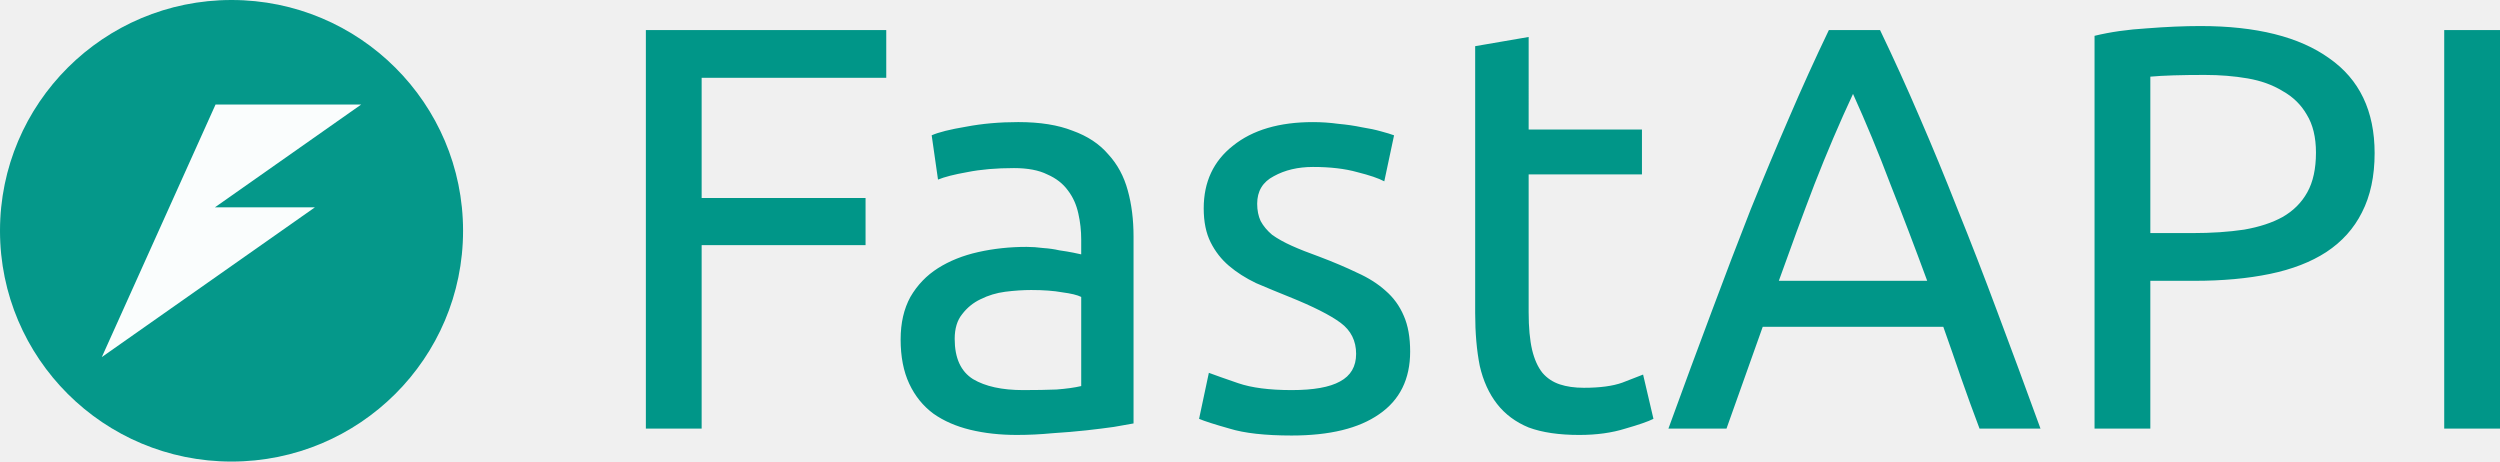
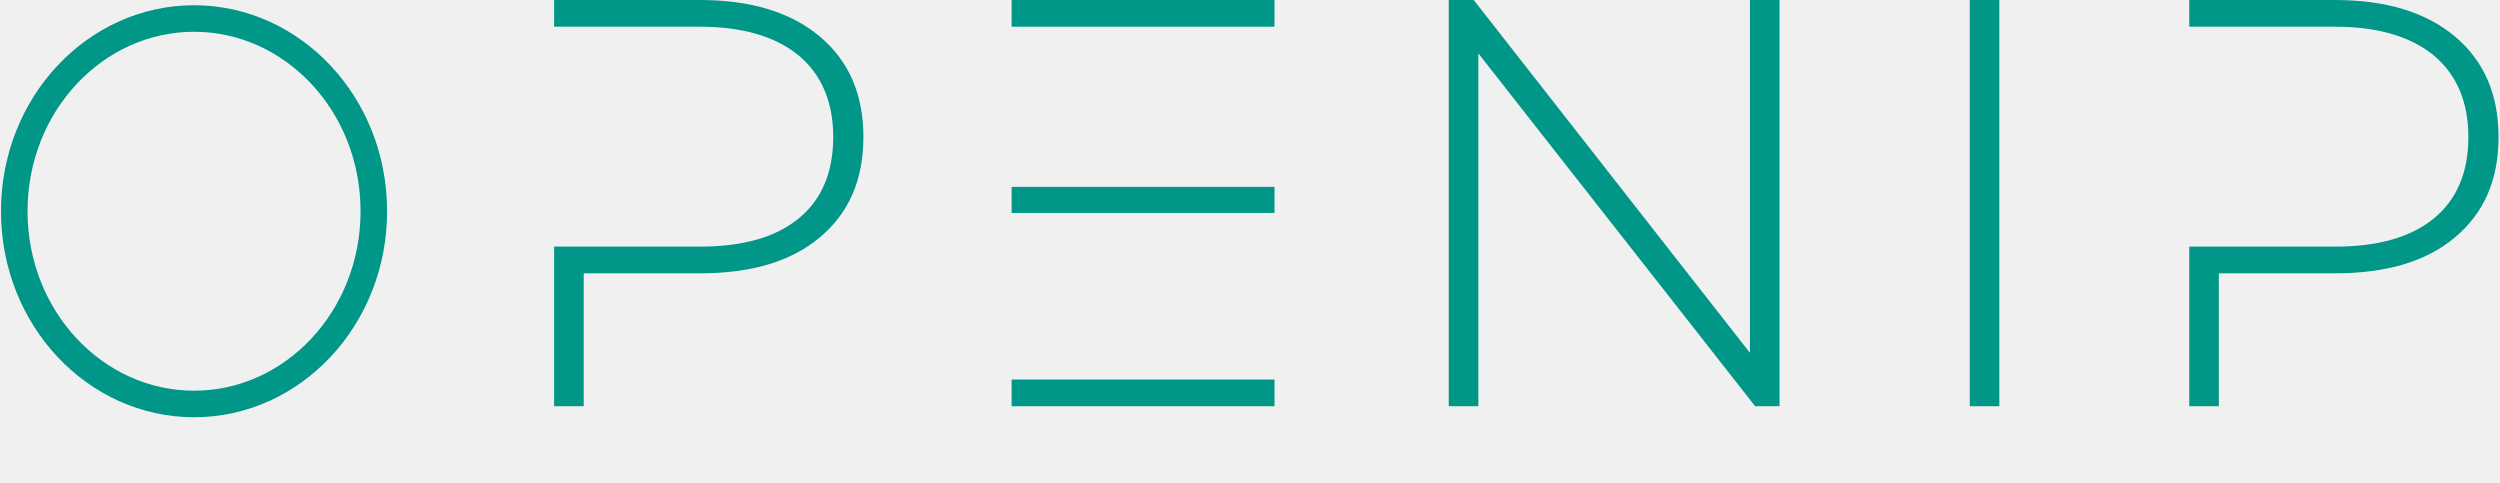
- <svg xmlns="http://www.w3.org/2000/svg" id="svg8" version="1.1" viewBox="0 0 346.524 63.977" height="63.977mm" width="346.524mm">
-   <defs id="defs2" />
-   <g id="g2149">
-     <g id="g2141">
-       <g id="g2106" transform="matrix(0.9656426,0,0,0.9625199,-899.3295,194.8687)">
-         <circle style="fill:#009688;fill-opacity:0.98;stroke:none;stroke-width:0.141;stop-color:#000000" id="path875-5-9-7-3-2-3-9-9-8-0-0-5-87-7" cx="964.562" cy="-169.223" r="33.234" />
-         <path id="rect1249-6-3-4-4-3-6-6-1-2" style="fill:#ffffff;fill-opacity:0.98;stroke:none;stroke-width:0.147;stop-color:#000000" d="m 962.269,-187.408 -6.644,14.804 -3.036,6.764 -6.645,14.804 30.591,-21.568 h -14.353 l 20.997,-14.804 z" />
-       </g>
-       <path style="font-size:79.715px;line-height:1.25;font-family:Ubuntu;-inkscape-font-specification:Ubuntu;letter-spacing:0px;word-spacing:0px;fill:#009688;stroke-width:1.993" d="M 89.523,59.411 V 4.168 H 122.844 V 10.784 H 97.255 V 27.445 h 22.719 v 6.537 H 97.255 v 25.429 z m 52.293,-5.341 q 2.631,0 4.623,-0.08 2.073,-0.159 3.428,-0.478 V 41.156 q -0.797,-0.399 -2.631,-0.638 -1.754,-0.319 -4.305,-0.319 -1.674,0 -3.587,0.239 -1.833,0.239 -3.428,1.036 -1.515,0.717 -2.551,2.073 -1.036,1.275 -1.036,3.428 0,3.986 2.551,5.58 2.551,1.515 6.935,1.515 z m -0.638,-37.147 q 4.464,0 7.493,1.196 3.109,1.116 4.942,3.268 1.913,2.073 2.71,5.022 0.797,2.87 0.797,6.377 V 58.693 q -0.957,0.159 -2.71,0.478 -1.674,0.239 -3.826,0.478 -2.152,0.239 -4.703,0.399 -2.471,0.239 -4.942,0.239 -3.507,0 -6.457,-0.717 -2.949,-0.717 -5.102,-2.232 -2.152,-1.594 -3.348,-4.145 -1.196,-2.551 -1.196,-6.138 0,-3.428 1.355,-5.899 1.435,-2.471 3.826,-3.986 2.391,-1.515 5.58,-2.232 3.189,-0.717 6.696,-0.717 1.116,0 2.312,0.159 1.196,0.08 2.232,0.319 1.116,0.159 1.913,0.319 0.797,0.159 1.116,0.239 v -2.073 q 0,-1.833 -0.399,-3.587 -0.399,-1.833 -1.435,-3.189 -1.036,-1.435 -2.87,-2.232 -1.754,-0.877 -4.623,-0.877 -3.667,0 -6.457,0.558 -2.71,0.478 -4.065,1.036 l -0.877,-6.138 q 1.435,-0.638 4.783,-1.196 3.348,-0.638 7.254,-0.638 z m 37.865,37.147 q 4.544,0 6.696,-1.196 2.232,-1.196 2.232,-3.826 0,-2.71 -2.152,-4.305 -2.152,-1.594 -7.095,-3.587 -2.391,-0.957 -4.623,-1.913 -2.152,-1.036 -3.747,-2.391 -1.594,-1.355 -2.551,-3.268 -0.957,-1.913 -0.957,-4.703 0,-5.5 4.065,-8.689 4.065,-3.268 11.08,-3.268 1.754,0 3.507,0.239 1.754,0.159 3.268,0.478 1.515,0.239 2.631,0.558 1.196,0.319 1.833,0.558 l -1.355,6.377 q -1.196,-0.638 -3.747,-1.275 -2.551,-0.717 -6.138,-0.717 -3.109,0 -5.421,1.275 -2.312,1.196 -2.312,3.826 0,1.355 0.478,2.391 0.558,1.036 1.594,1.913 1.116,0.797 2.71,1.515 1.594,0.717 3.826,1.515 2.949,1.116 5.261,2.232 2.312,1.036 3.906,2.471 1.674,1.435 2.551,3.507 0.877,1.993 0.877,4.942 0,5.739 -4.305,8.689 -4.225,2.949 -12.117,2.949 -5.5,0 -8.609,-0.957 -3.109,-0.877 -4.225,-1.355 l 1.355,-6.377 q 1.275,0.478 4.065,1.435 2.79,0.957 7.413,0.957 z m 32.843,-36.111 h 15.704 v 6.218 h -15.704 v 19.132 q 0,3.109 0.478,5.181 0.478,1.993 1.435,3.189 0.957,1.116 2.391,1.594 1.435,0.478 3.348,0.478 3.348,0 5.341,-0.717 2.073,-0.797 2.87,-1.116 l 1.435,6.138 q -1.116,0.558 -3.906,1.355 -2.79,0.877 -6.377,0.877 -4.225,0 -7.015,-1.036 -2.71,-1.116 -4.384,-3.268 -1.674,-2.152 -2.391,-5.261 -0.638,-3.189 -0.638,-7.334 V 6.4 l 7.414,-1.275 z m 62.497,41.452 q -1.355,-3.587 -2.551,-7.015 -1.196,-3.507 -2.471,-7.095 h -25.031 l -5.022,14.11 h -8.051 q 3.189,-8.769 5.979,-16.182 2.79,-7.493 5.421,-14.189 2.71,-6.696 5.341,-12.754 2.631,-6.138 5.5,-12.117 h 7.095 q 2.87,5.979 5.5,12.117 2.631,6.058 5.261,12.754 2.71,6.696 5.5,14.189 2.79,7.414 5.979,16.182 z m -7.254,-20.487 q -2.551,-6.935 -5.102,-13.392 -2.471,-6.537 -5.181,-12.515 -2.79,5.979 -5.341,12.515 -2.471,6.457 -4.942,13.392 z M 304.992,3.61 q 11.638,0 17.856,4.464 6.297,4.384 6.297,13.153 0,4.783 -1.754,8.211 -1.674,3.348 -4.942,5.5 -3.189,2.073 -7.812,3.029 -4.623,0.957 -10.443,0.957 h -6.138 v 20.487 h -7.732 V 4.965 q 3.268,-0.797 7.254,-1.036 4.065,-0.319 7.414,-0.319 z m 0.638,6.776 q -4.942,0 -7.573,0.239 v 21.683 h 5.819 q 3.986,0 7.174,-0.478 3.189,-0.558 5.341,-1.754 2.232,-1.275 3.428,-3.428 1.196,-2.152 1.196,-5.5 0,-3.189 -1.275,-5.261 -1.196,-2.073 -3.348,-3.268 -2.073,-1.275 -4.863,-1.754 -2.79,-0.478 -5.899,-0.478 z M 338.792,4.168 h 7.732 V 59.411 h -7.732 z" id="text979" aria-label="FastAPI" />
-     </g>
-   </g>
+ <svg xmlns="http://www.w3.org/2000/svg" width="518" height="100" viewBox="0 0 518 100" fill="none">
+   <path d="M169.881 7.575C163.869 2.525 155.572 0 144.991 0H114.811V5.531H144.991C153.889 5.531 160.742 7.575 165.552 11.543C170.241 15.511 172.646 21.162 172.646 28.377C172.646 35.711 170.241 41.363 165.552 45.21C160.742 49.178 153.889 51.102 144.991 51.102H114.811V84.168H120.943V56.633H144.991C155.572 56.633 163.869 54.228 169.881 49.178C175.893 44.128 178.899 37.274 178.899 28.377C178.899 19.599 175.893 12.625 169.881 7.575Z" fill="#009688" />
+   <path d="M264.078 38.717H209.609V44.128H264.078V38.717ZM264.078 0H209.609V5.531H264.078V0ZM209.609 78.637V84.168H264.078V78.637H209.609Z" fill="#009688" />
+   <path d="M368.718 0H362.585V73.106L305.351 0H300.181V84.168H306.313V11.062L363.667 84.168H368.718V0Z" fill="#009688" />
+   <path d="M408.131 0V84.168H414.263V0H408.131Z" fill="#009688" />
+   <path d="M508.682 7.575C502.67 2.525 494.373 0 483.792 0H453.612V5.531H483.792C492.69 5.531 499.544 7.575 504.353 11.543C509.043 15.511 511.448 21.162 511.448 28.377C511.448 35.711 509.043 41.363 504.353 45.21C499.544 49.178 492.69 51.102 483.792 51.102H453.612V84.168H459.744V56.633H483.792C494.373 56.633 502.67 54.228 508.682 49.178C514.694 44.128 517.7 37.274 517.7 28.377C517.7 19.599 514.694 12.625 508.682 7.575Z" fill="#009688" />
+   <path d="M77.456 43.769C77.456 65.996 60.613 83.704 40.206 83.704C19.799 83.704 2.956 65.996 2.956 43.769C2.956 21.543 19.799 3.834 40.206 3.834C60.613 3.834 77.456 21.543 77.456 43.769Z" stroke="#009688" stroke-width="5.5" />
</svg>
